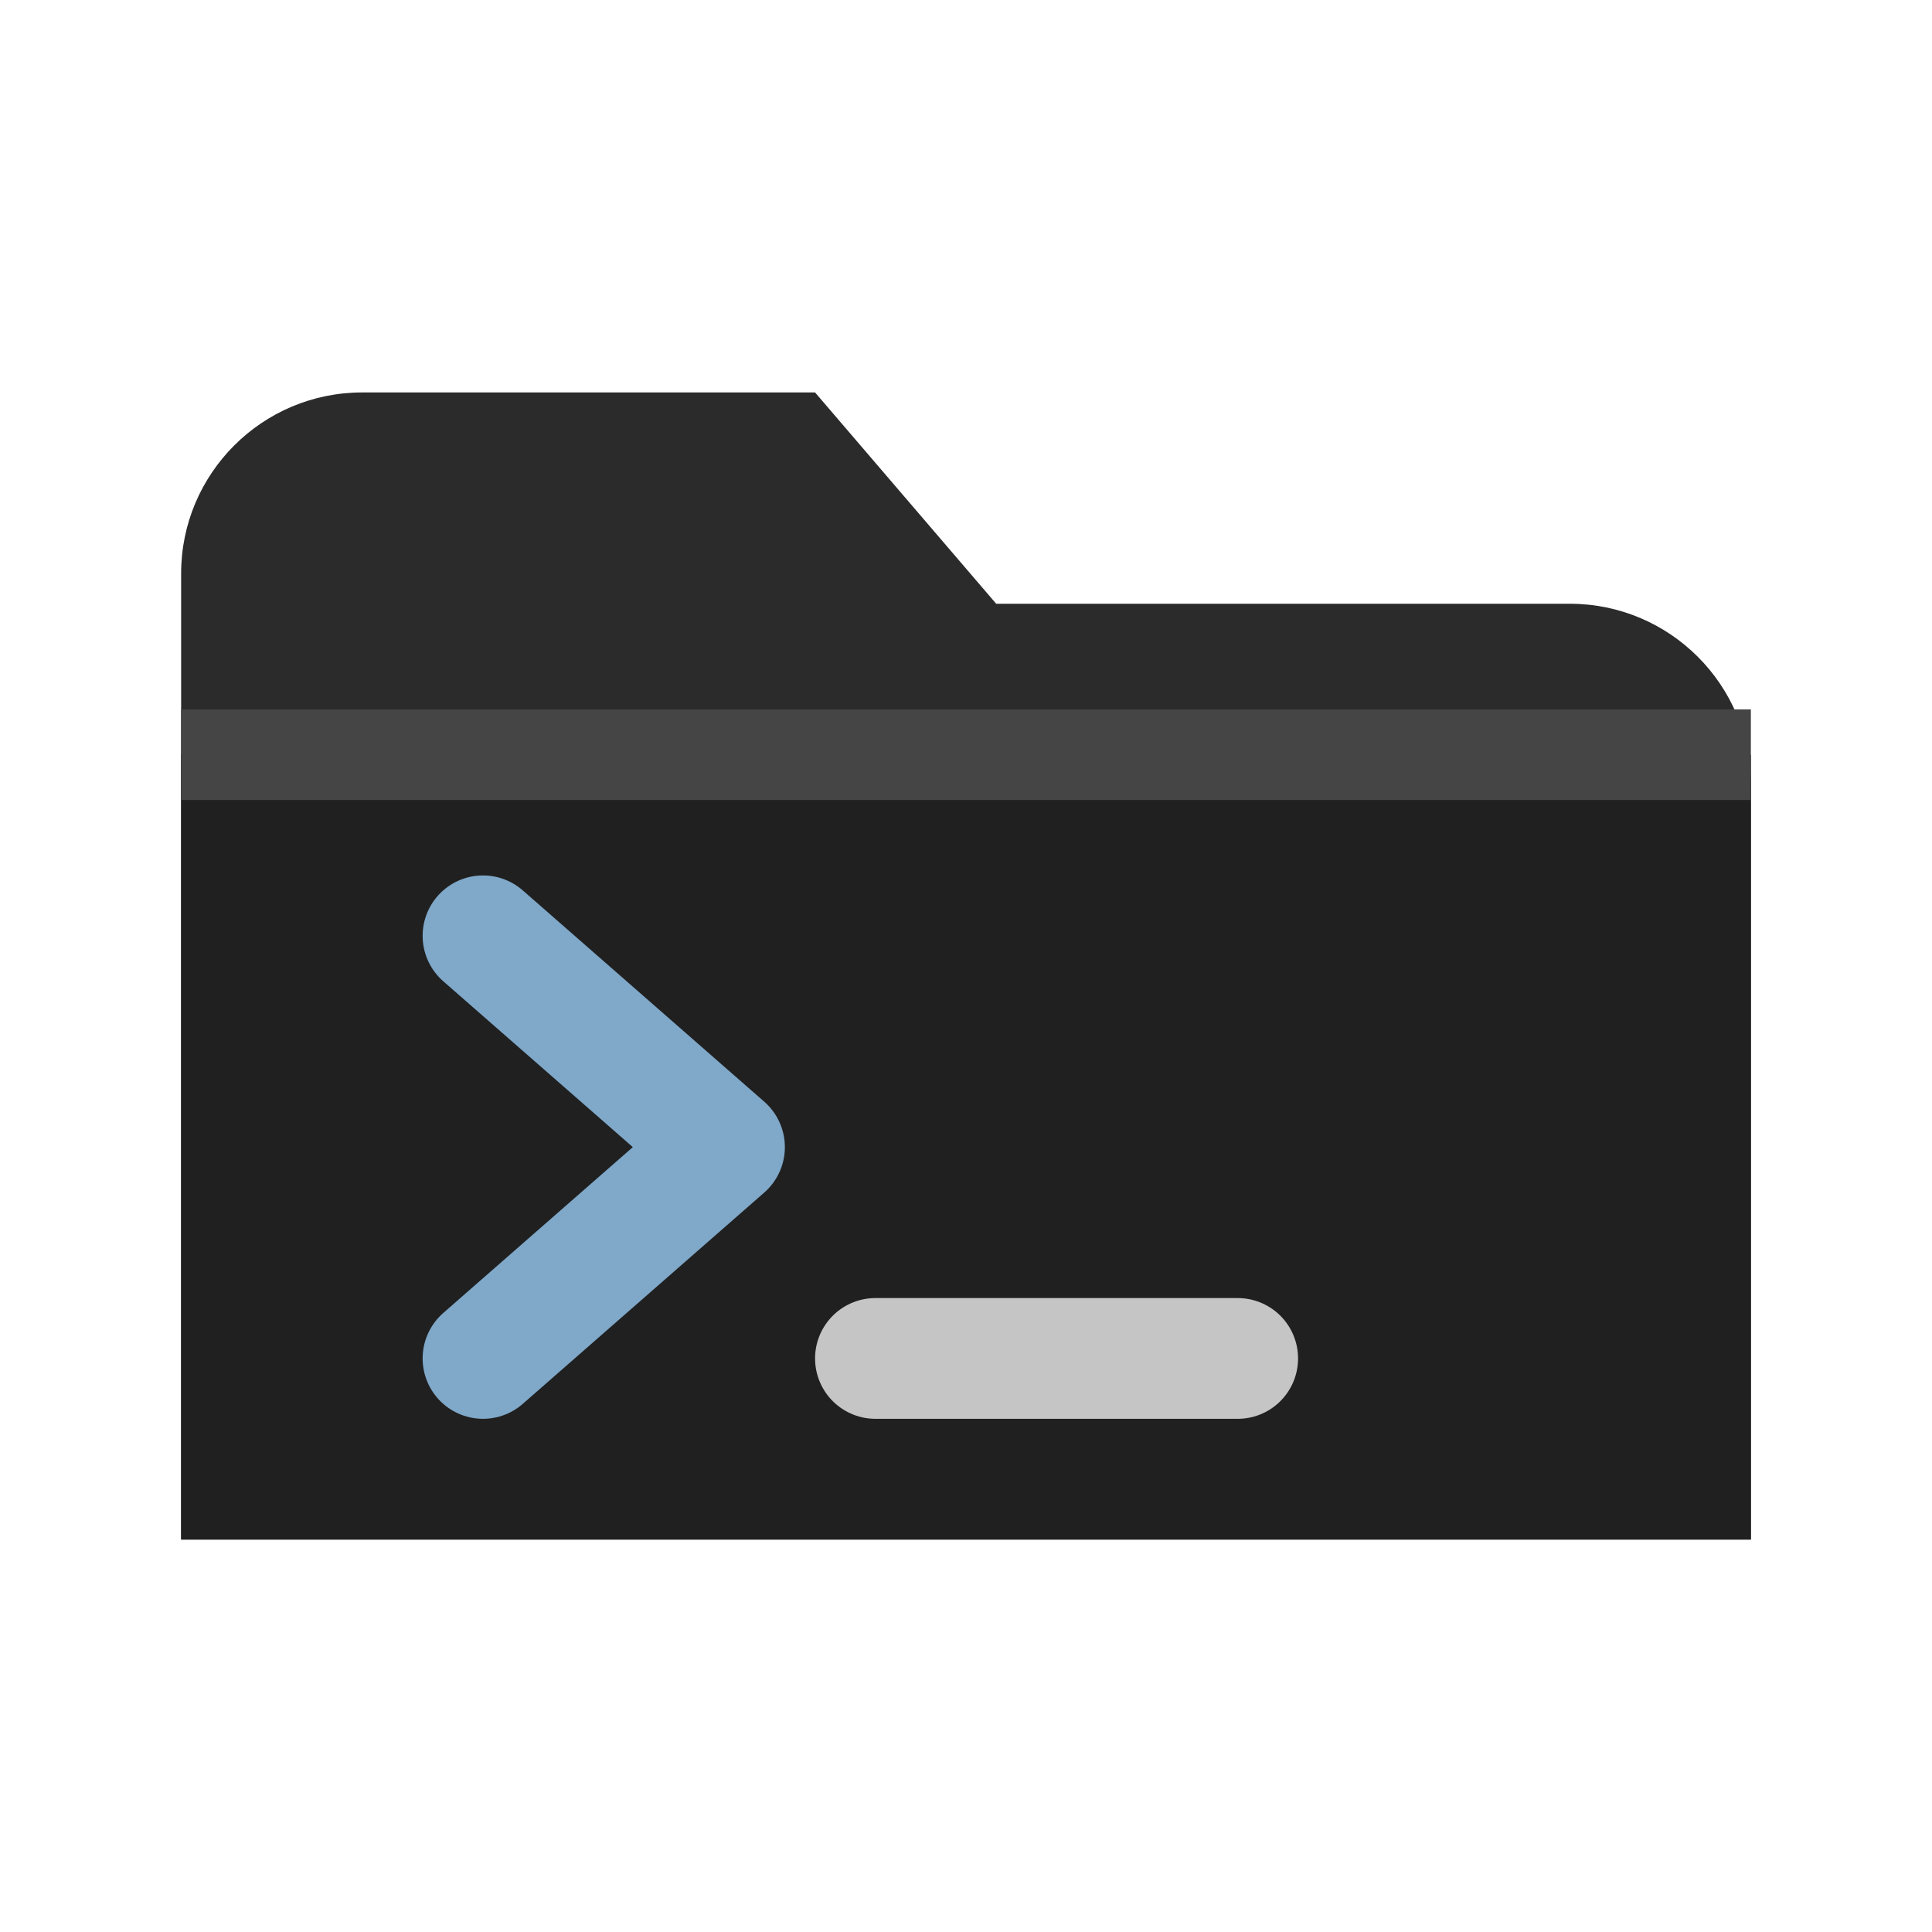
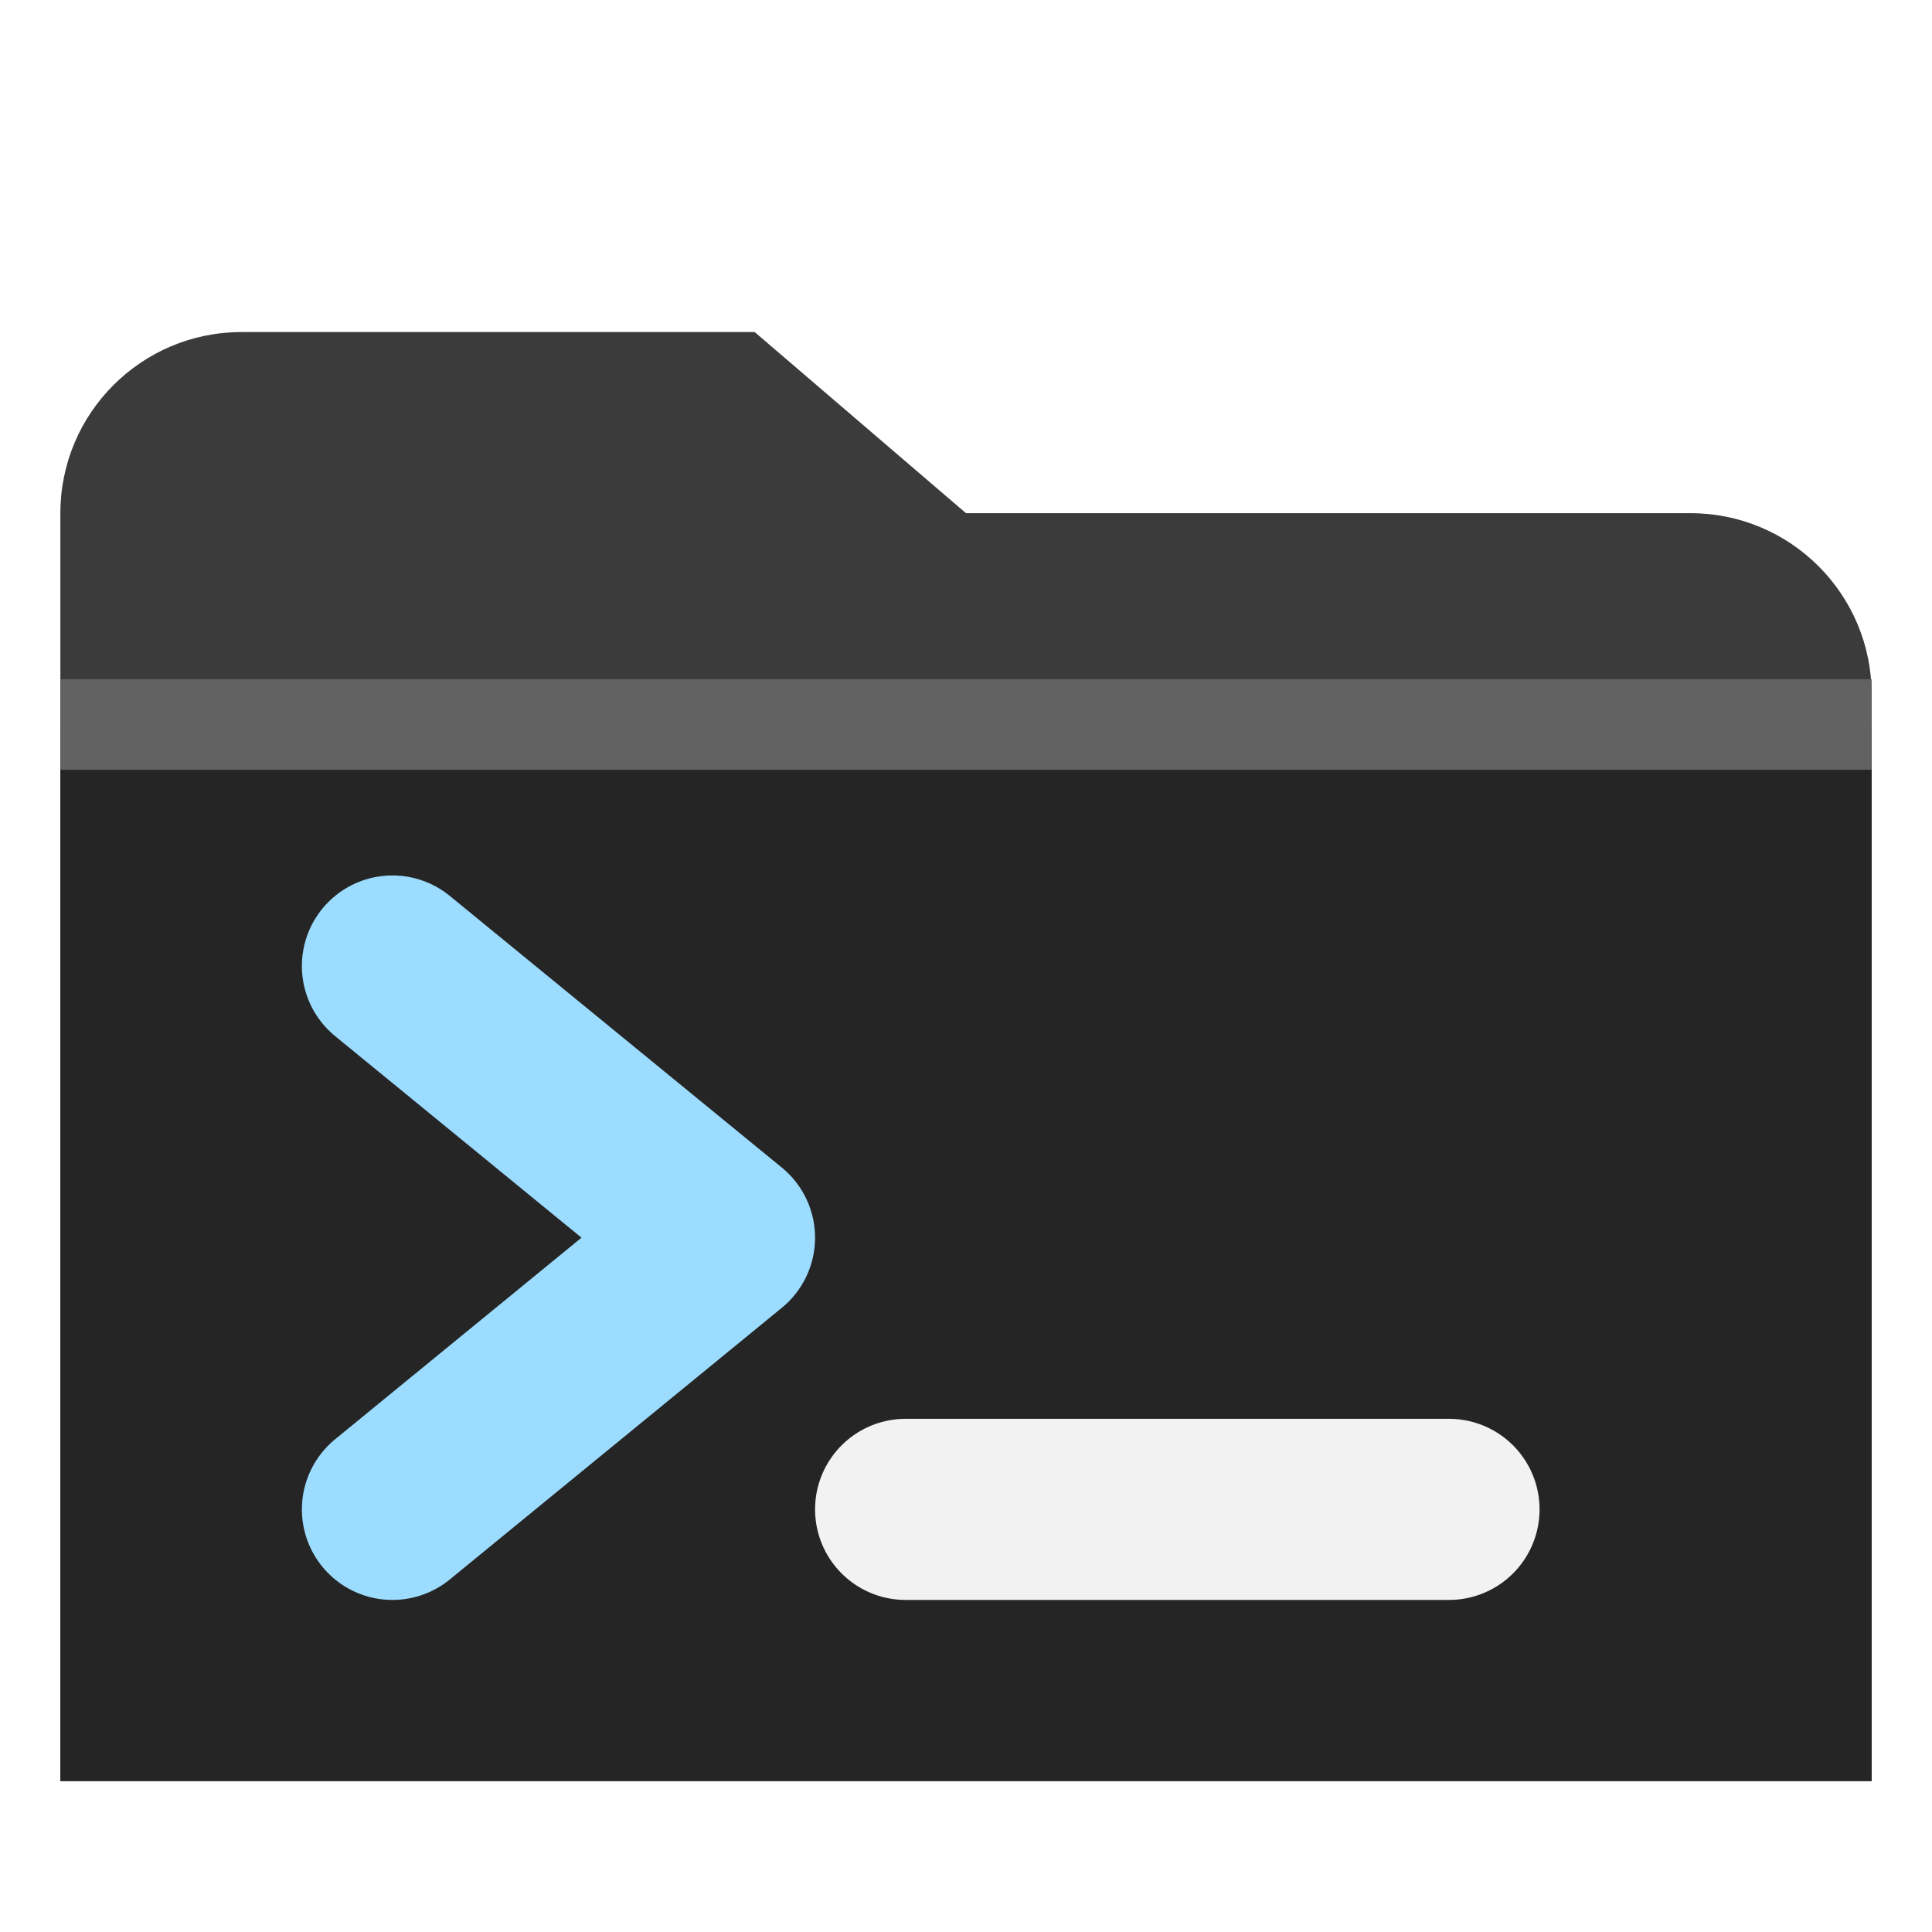
<svg xmlns="http://www.w3.org/2000/svg" viewBox="0 0 64 64">
-   <path d="M6 19a6 6 0 0 1 6-6h15l6 7h19a6 6 0 0 1 6 6v25H6z" fill="#2b2b2b" />
-   <path d="M6 25h52v26H6z" fill="#202020" />
-   <path d="M6 25h52" stroke="#454545" stroke-width="3" />
-   <path d="m16 31 8 7-8 7" fill="none" stroke="#7fa8c9" stroke-width="4" stroke-linecap="round" stroke-linejoin="round" />
-   <path d="M29 45h12" stroke="#c5c5c5" stroke-width="4" stroke-linecap="round" />
+   <path d="M2 17a6 6 0 0 1 6-6h17l7 6h24a6 6 0 0 1 6 6v36H2z" fill="#3b3b3b" />
+   <path d="M2 24h60v35H2z" fill="#252526" />
+   <path d="M2 24h60" stroke="#626262" stroke-width="3" />
+   <path d="m13 32 11 9-11 9" fill="none" stroke="#9cdcfe" stroke-width="6" stroke-linecap="round" stroke-linejoin="round" />
+   <path d="M30 50h18" stroke="#f2f2f2" stroke-width="6" stroke-linecap="round" />
</svg>
